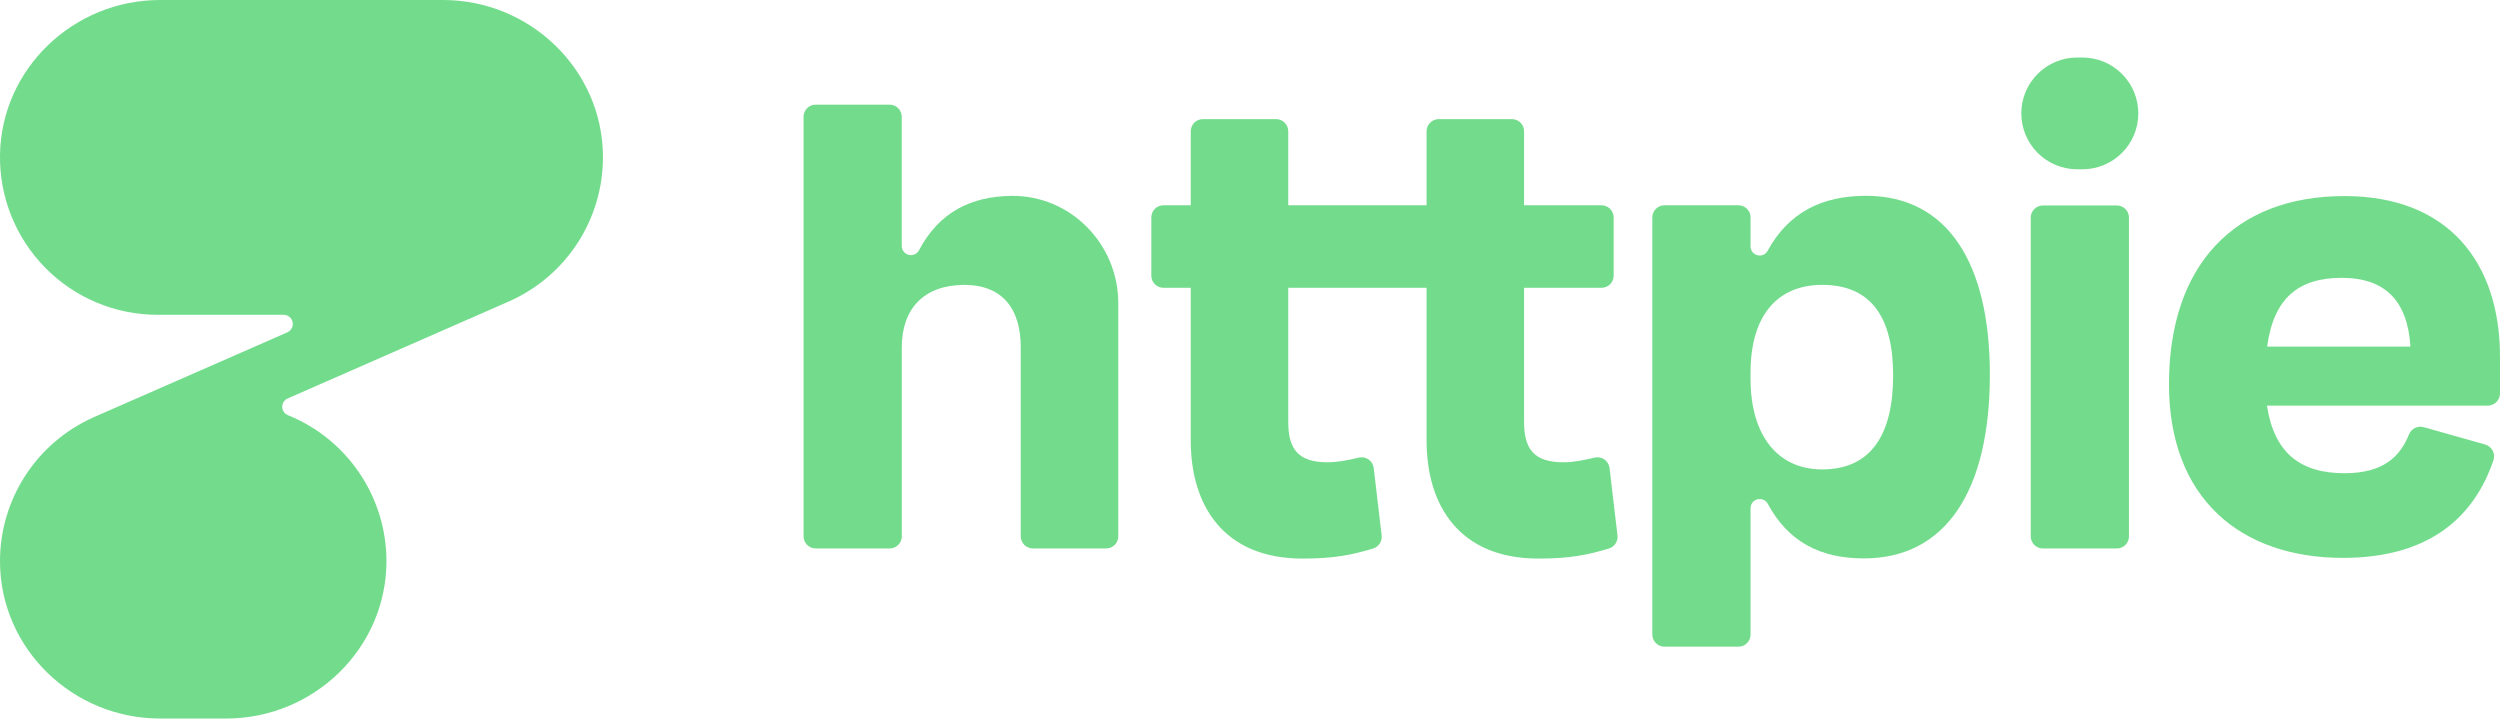
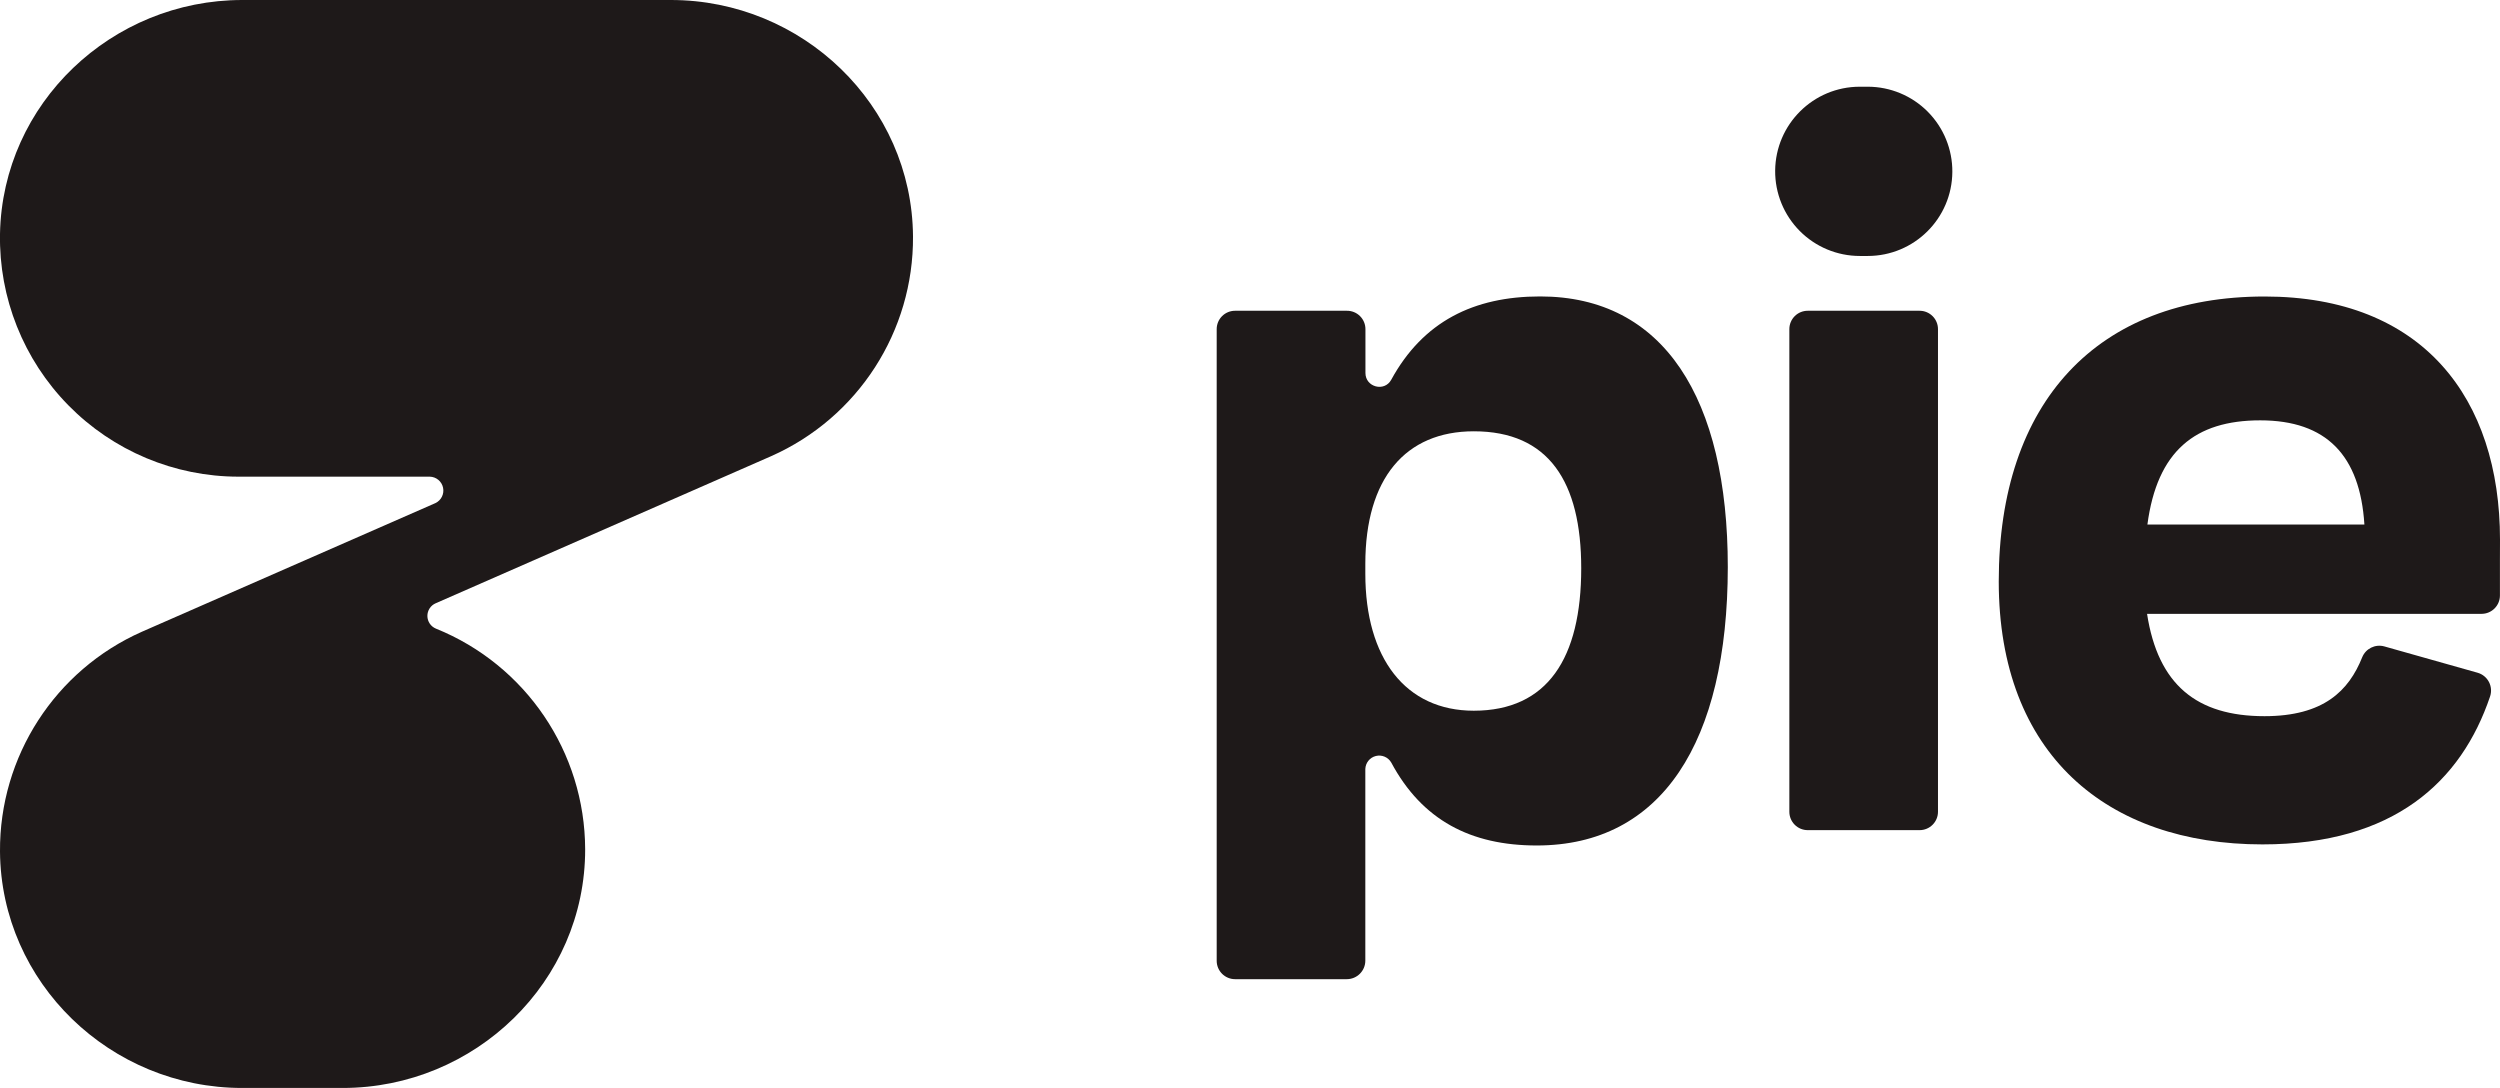
- <svg xmlns="http://www.w3.org/2000/svg" viewBox="0 0 1635.31 470">
+ <svg xmlns="http://www.w3.org/2000/svg" viewBox="0 0 1080 470">
  <defs>
-     <style>.cls-1{fill:#73dc8c;}</style>
+     <style>.cls-1{fill:#1e1919;}</style>
  </defs>
  <g id="Layer_2" data-name="Layer 2">
    <g id="Layer_1-2" data-name="Layer 1">
-       <path class="cls-1" d="M1322.19,73.91h0a36.56,36.56,0,0,1,36.56-36.29h3.41a36.56,36.56,0,0,1,36.56,36.83h0a36.56,36.56,0,0,1-36.56,36.29h-3.41A36.56,36.56,0,0,1,1322.19,73.91Zm6.16,276.93V142.35a7.94,7.94,0,0,1,8-7.94h48.32a7.93,7.93,0,0,1,7.94,7.94V350.84a7.94,7.94,0,0,1-7.94,7.94H1336.3A8,8,0,0,1,1328.35,350.84Z" />
-       <path class="cls-1" d="M1635.31,233.34c0-61.06-33.28-105.09-101.71-105.09-72.17,0-114.82,45.45-114.82,123.08,0,74.79,46.86,113.6,113.89,113.6,56.83,0,85.93-27.17,98.33-63.86a8,8,0,0,0-5.34-10.28l-40.32-11.39a8,8,0,0,0-9.54,4.73c-5.77,14.37-16.57,25.42-42.2,25.42-29.32,0-46.06-13.62-50.74-44.29a7.17,7.17,0,0,0,.81.08h143.7a8,8,0,0,0,7.94-7.94V242.23c0-.09,0-.18,0-.28C1635.31,239.17,1635.31,236.36,1635.31,233.34Zm-103.58-51.6c28.59,0,43.12,15.15,45,45H1483C1487.21,195,1503.61,181.74,1531.73,181.74Z" />
-       <path class="cls-1" d="M581.91,358.75H533.56a7.93,7.93,0,0,1-7.94-7.94V76.39a7.93,7.93,0,0,1,7.94-7.94h48.35a7.93,7.93,0,0,1,7.94,7.94v84.66a6,6,0,0,0,11.22,2.77c13.45-25.56,34.68-35.33,60.42-35.69,38.66-.55,70,31.45,70,70.12V350.81a7.94,7.94,0,0,1-7.94,7.94H675.63a7.94,7.94,0,0,1-7.94-7.94V227.1c0-23.21-10.32-40.73-37-40.73-25.79,0-40.8,15.15-40.8,40.73V350.81A7.93,7.93,0,0,1,581.91,358.75Z" />
-       <path class="cls-1" d="M1052.84,306.12a7.94,7.94,0,0,0-9.77-6.78c-6.47,1.55-13.73,3.05-20.35,3.05-19.23,0-25.79-8.52-25.79-26.52V188.26h50.67a7.94,7.94,0,0,0,7.94-7.94v-38.1a8,8,0,0,0-7.94-7.95H996.93V85.86A7.94,7.94,0,0,0,989,77.92H941.1a7.93,7.93,0,0,0-7.94,7.94v48.41H842.67V85.86a7.94,7.94,0,0,0-7.94-7.94H786.84a7.93,7.93,0,0,0-7.94,7.94v48.41H761.05a7.94,7.94,0,0,0-7.94,7.95v38.1a7.93,7.93,0,0,0,7.94,7.94H778.9v99.93c0,42.62,21.57,77.19,73.15,77.19,21.16,0,32.43-2.5,46.08-6.56a8,8,0,0,0,5.65-8.56l-5.2-44.14a7.94,7.94,0,0,0-9.77-6.78c-6.47,1.55-13.73,3.05-20.35,3.05-19.23,0-25.79-8.52-25.79-26.52V188.26h90.49v99.93c0,42.62,21.57,77.19,73.14,77.19,21.17,0,32.44-2.5,46.09-6.56a8,8,0,0,0,5.65-8.56Z" />
-       <path class="cls-1" d="M1219.14,365.27c-28.49,0-49.51-10.92-62.87-35.86a6,6,0,0,0-11.19,2.84v82.83a7.93,7.93,0,0,1-7.94,7.94h-48.32a7.94,7.94,0,0,1-8-7.94V142.21a8,8,0,0,1,8-7.94h48.32a7.94,7.94,0,0,1,7.94,7.94v18.95c0,6.13,8.21,8.3,11.15,2.92,13.74-25.16,35.63-36,64.31-36,53.43,0,81.08,44,81.08,116.92C1301.62,320.78,1273,365.27,1219.14,365.27Zm19.21-119.76c0-37.39-14.06-59.17-46.4-59.17-29.53,0-46.87,20.35-46.87,57.28v4.26c0,36.45,17.34,59.17,46.87,59.17C1223.82,307.05,1238.35,284.33,1238.35,245.51Z" />
-       <path class="cls-1" d="M394.41,102.12C394,45.31,346.61,0,289.8,0H104.69C48.31,0,1.09,44.6,0,101A103.07,103.07,0,0,0,103,205.92h82.7a6,6,0,0,1,2.39,11.42L61.31,272.91A103.09,103.09,0,0,0,0,367.83C.43,424.65,47.79,470,104.62,470H148c57.23,0,104.88-45.9,104.79-103.13a103.1,103.1,0,0,0-64.49-95.31,5.94,5.94,0,0,1-.1-10.94l145-63.58A103.08,103.08,0,0,0,394.41,102.12Z" />
+       <path class="cls-1" d="M663.87,365.25c-28.49,0-49.51-10.92-62.87-35.86a6,6,0,0,0-11.18,2.84v82.83a8,8,0,0,1-8,7.94H533.55a7.94,7.94,0,0,1-7.94-7.94V142.19a7.93,7.93,0,0,1,7.94-7.94h48.32a7.94,7.94,0,0,1,8,7.94v18.95c0,6.12,8.2,8.29,11.14,2.92,13.74-25.16,35.64-36,64.32-36,53.43,0,81.08,44,81.08,116.93C746.36,320.75,717.77,365.25,663.87,365.25Zm19.22-119.76c0-37.4-14.07-59.17-46.4-59.17-29.53,0-46.87,20.35-46.87,57.28v4.26c0,36.45,17.34,59.17,46.87,59.17C668.56,307,683.09,284.31,683.09,245.49Z" />
+       <path class="cls-1" d="M766.87,73.75h0a36.57,36.57,0,0,1,36.56-36.29h3.42a36.56,36.56,0,0,1,36.56,36.83h0a36.56,36.56,0,0,1-36.56,36.29h-3.42A36.57,36.57,0,0,1,766.87,73.75ZM773,350.68V142.19a7.93,7.93,0,0,1,7.94-7.94h48.33a7.94,7.94,0,0,1,7.94,7.94V350.68a7.94,7.94,0,0,1-7.94,7.94H781A7.93,7.93,0,0,1,773,350.68Z" />
+       <path class="cls-1" d="M1080,233.18c0-61.06-33.28-105.09-101.71-105.09-72.17,0-114.83,45.45-114.83,123.08,0,74.79,46.87,113.61,113.9,113.61,56.83,0,85.93-27.18,98.34-63.87a8,8,0,0,0-5.35-10.28L1030,279.24a8,8,0,0,0-9.54,4.73c-5.77,14.37-16.57,25.42-42.2,25.42-29.29,0-46-13.59-50.73-44.21h144.5a7.94,7.94,0,0,0,7.94-7.94V242.07a2.48,2.48,0,0,0,0-.27C1080,239,1080,236.21,1080,233.18ZM976.42,181.59c28.59,0,43.12,15.14,45,45H927.68C931.89,194.84,948.3,181.59,976.42,181.59Z" />
+       <path class="cls-1" d="M394.42,102.12C394,45.31,346.61,0,289.8,0H104.69C48.31,0,1.09,44.6,0,101A103.07,103.07,0,0,0,103,205.92h82.7a6,6,0,0,1,2.4,11.42L61.31,272.91A103.09,103.09,0,0,0,0,367.83C.43,424.65,47.79,470,104.62,470H148c57.23,0,104.88-45.9,104.79-103.13a103.11,103.11,0,0,0-64.48-95.31,5.94,5.94,0,0,1-.11-10.94l145-63.58A103.08,103.08,0,0,0,394.42,102.12Z" />
    </g>
  </g>
</svg>
